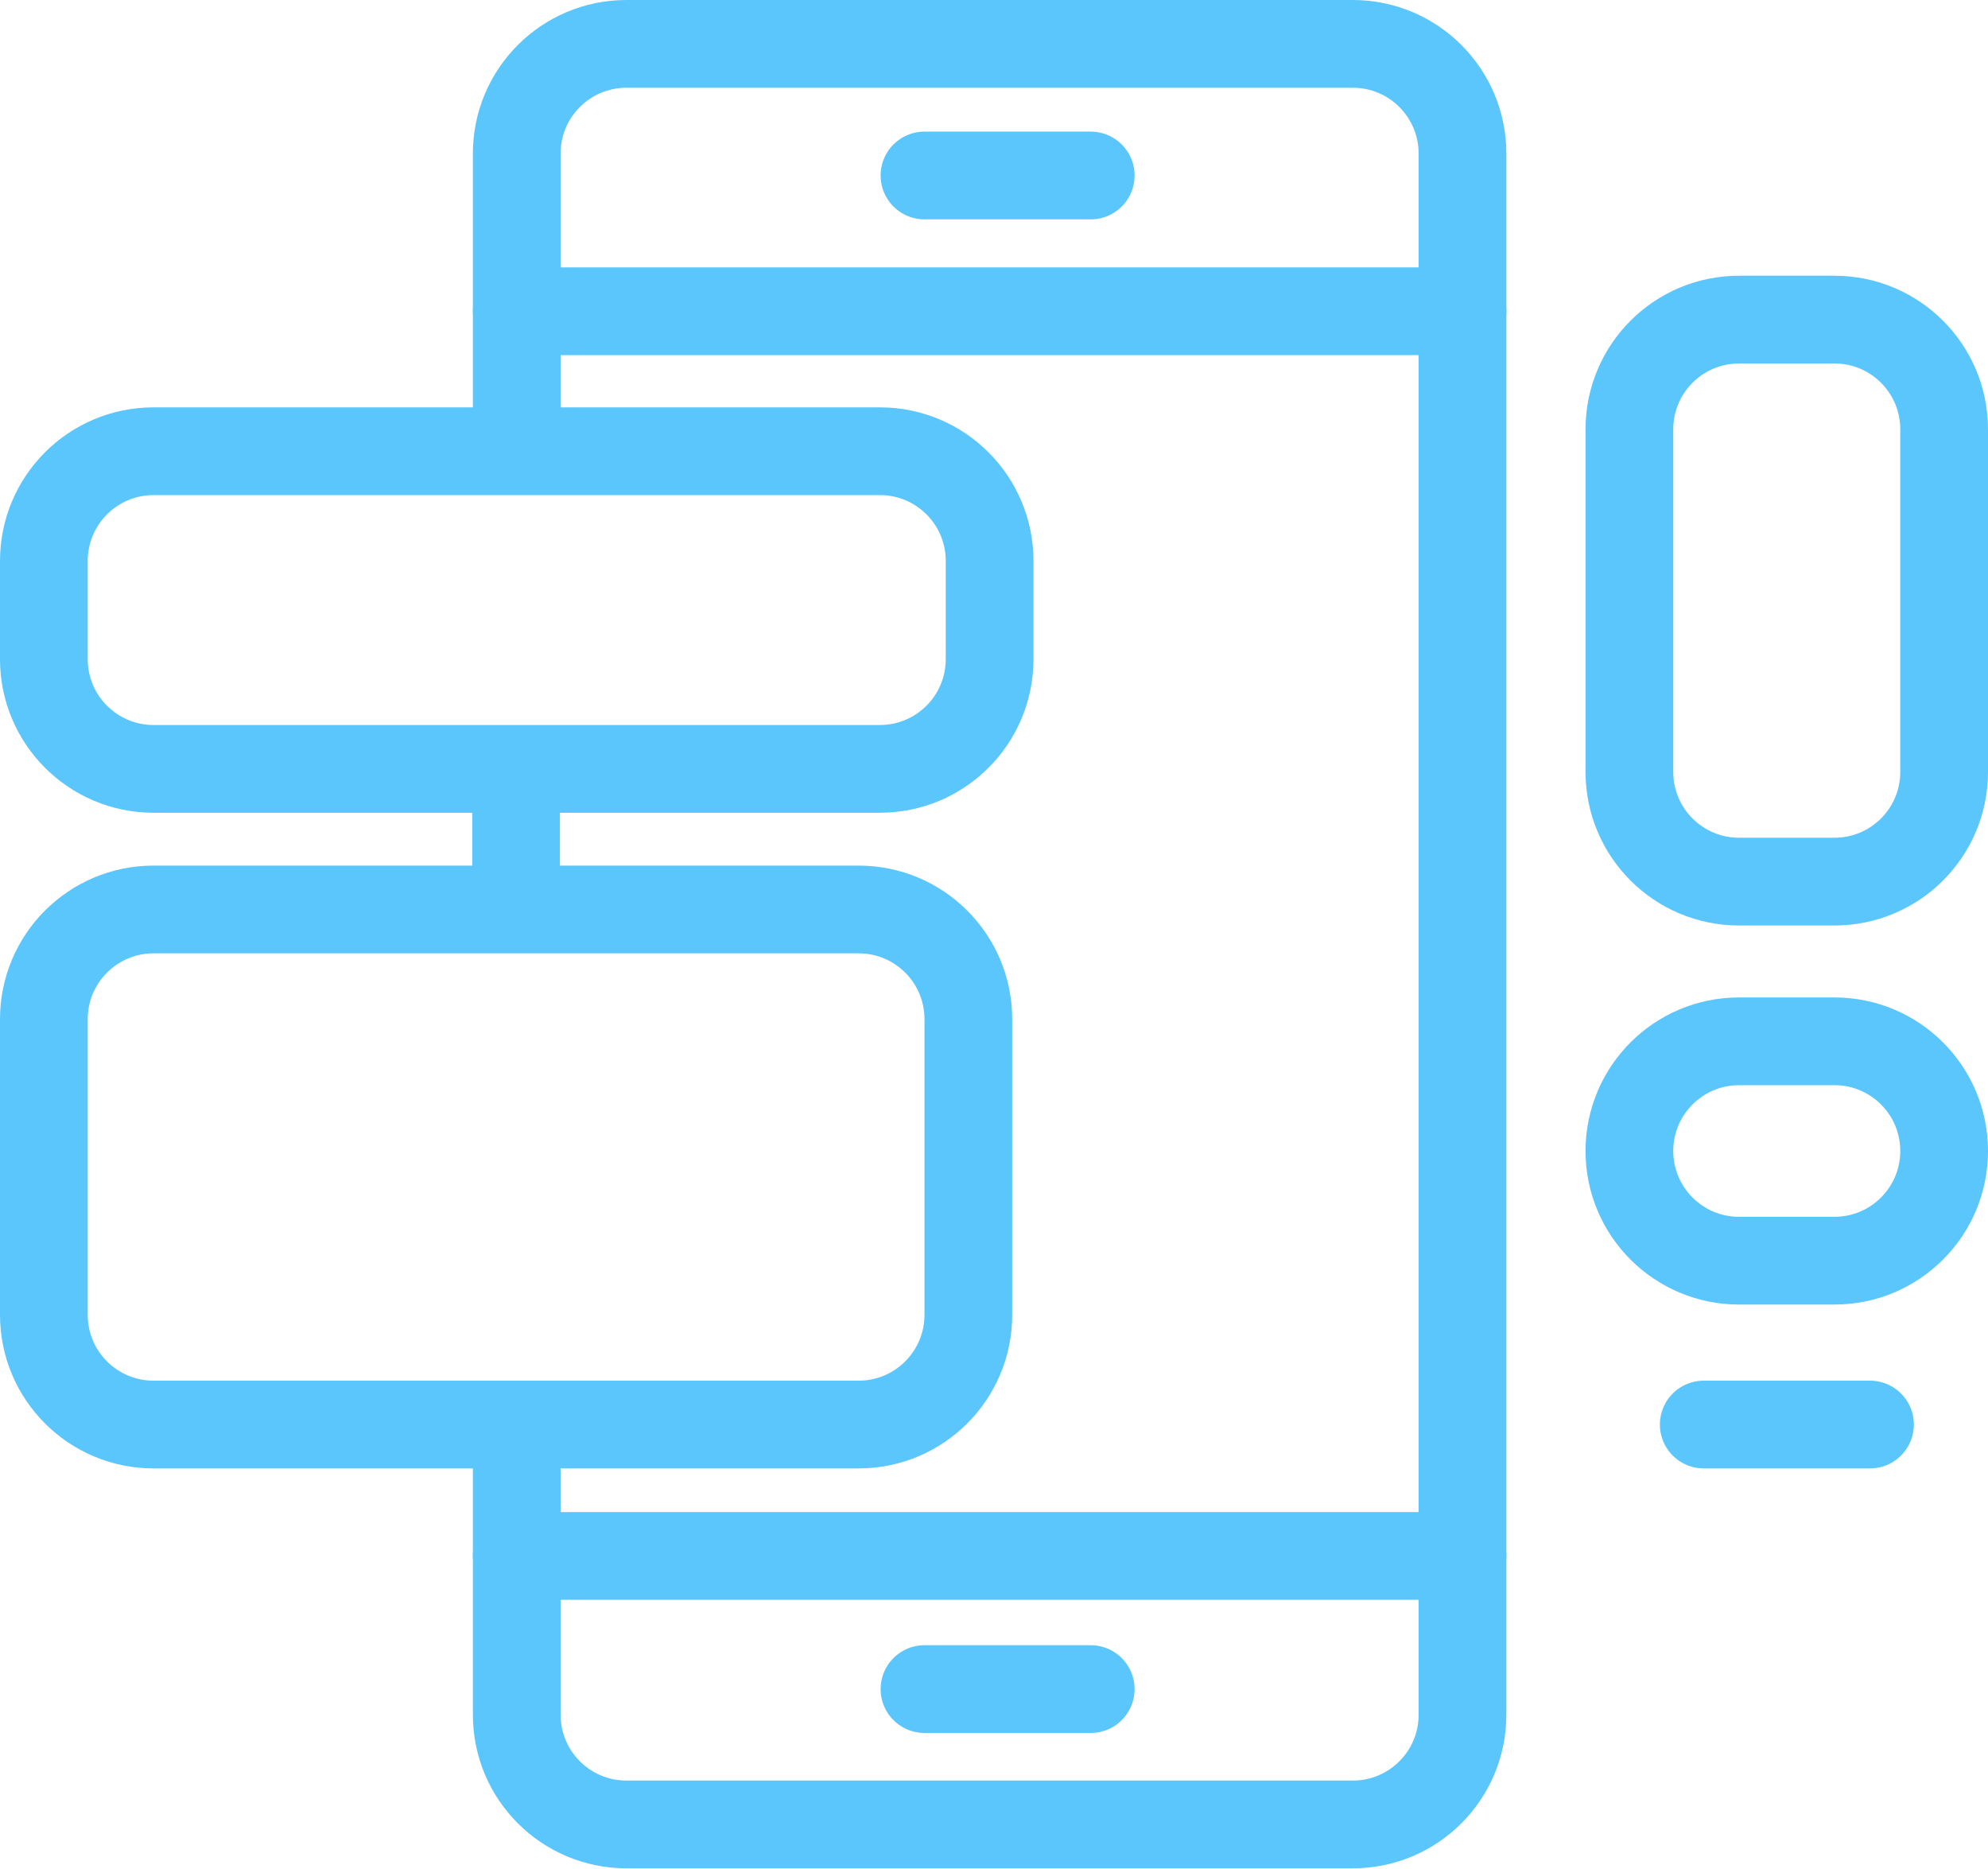
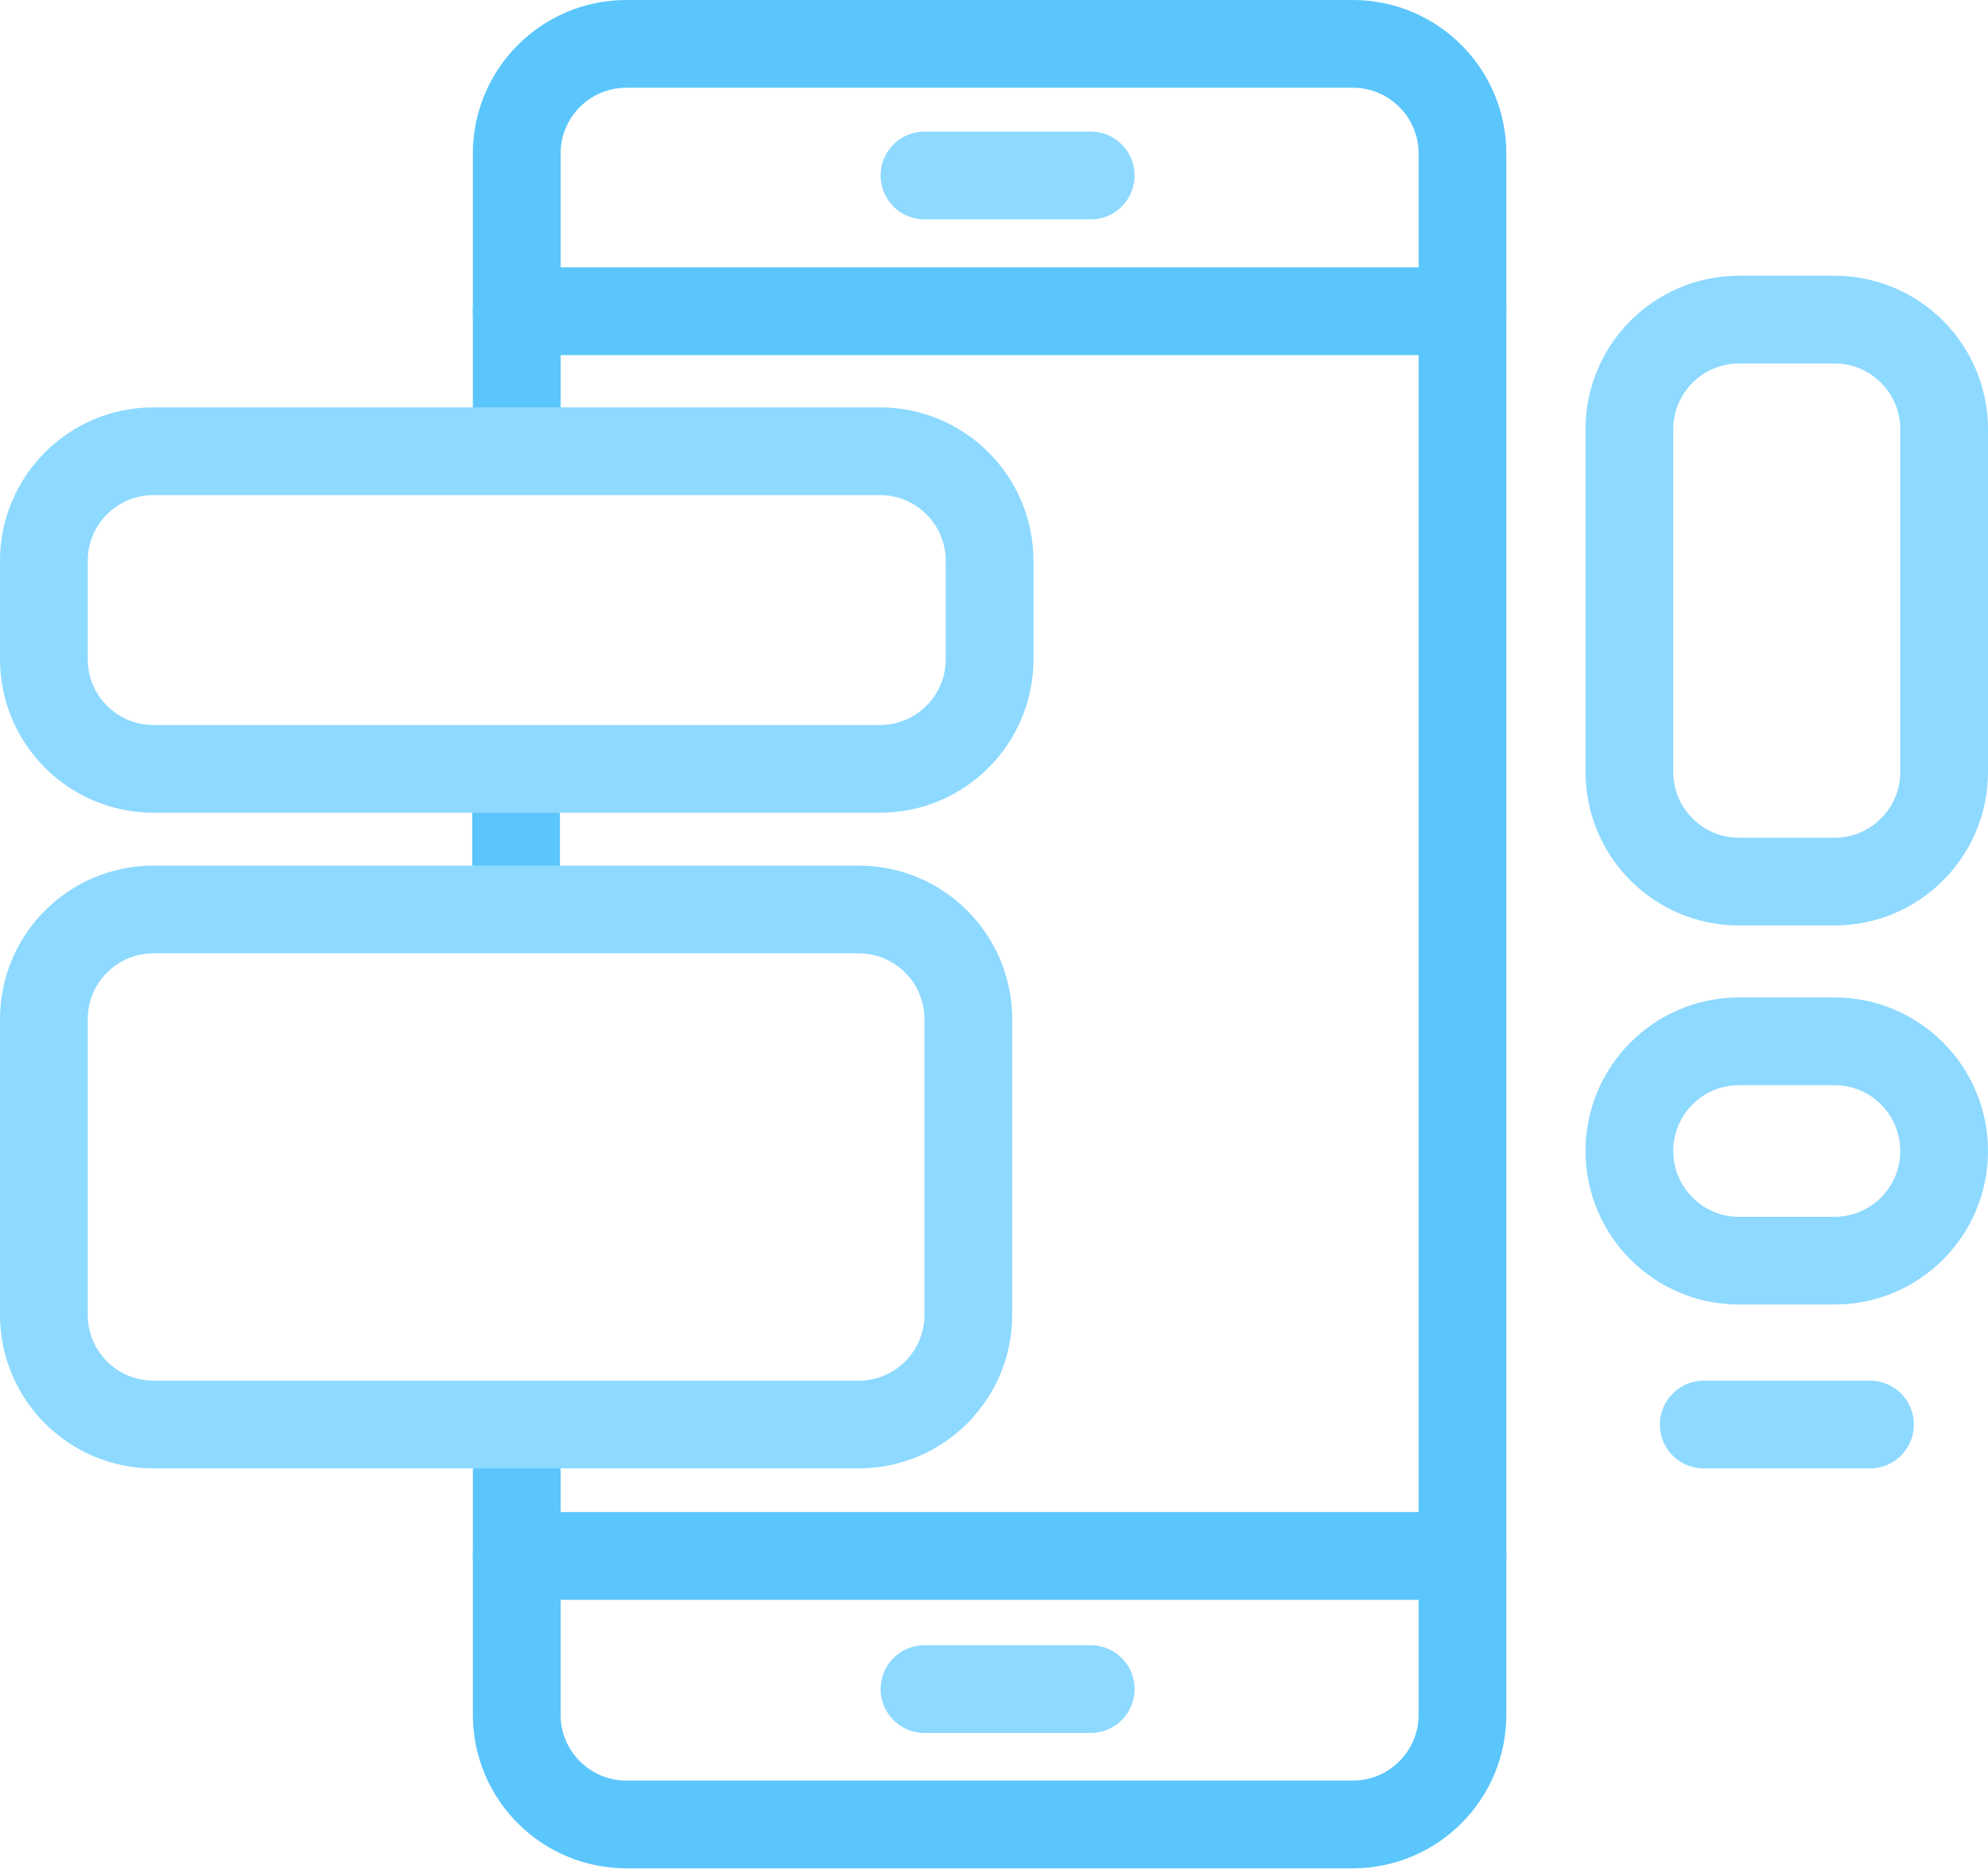
- <svg xmlns="http://www.w3.org/2000/svg" width="90.64" height="85.17" viewBox="0 0 90.64 85.17">
-   <g id="heysaladin-icon-2-02" transform="translate(-4.06 -8.53)">
-     <path id="Path_602" data-name="Path 602" d="M27.62,27.88V15.53a5,5,0,0,1,5-5H65.74a5,5,0,0,1,5,5V86.7a5,5,0,0,1-5,5H32.62a5,5,0,0,1-5-5V75.61" fill="none" stroke="#5bc6fc" stroke-linecap="round" stroke-linejoin="round" stroke-width="4" />
-     <rect id="Rectangle_41" data-name="Rectangle 41" width="43.12" height="14.48" rx="5" transform="translate(6.06 29.1)" stroke-width="4" stroke="#5bc6fc" stroke-linecap="round" stroke-linejoin="round" fill="none" />
-     <rect id="Rectangle_42" data-name="Rectangle 42" width="14.35" height="10" rx="5" transform="translate(78.35 56)" stroke-width="4" stroke="#5bc6fc" stroke-linecap="round" stroke-linejoin="round" fill="none" />
-     <rect id="Rectangle_43" data-name="Rectangle 43" width="14.35" height="25.62" rx="5" transform="translate(78.35 23.1)" stroke-width="4" stroke="#5bc6fc" stroke-linecap="round" stroke-linejoin="round" fill="none" />
-     <rect id="Rectangle_44" data-name="Rectangle 44" width="42.15" height="23.48" rx="5" transform="translate(6.06 49.99)" stroke-width="4" stroke="#5bc6fc" stroke-linecap="round" stroke-linejoin="round" fill="none" />
-     <line id="Line_2" data-name="Line 2" x2="43.12" transform="translate(27.62 22.72)" fill="none" stroke="#5bc6fc" stroke-linecap="round" stroke-linejoin="round" stroke-width="4" />
-     <line id="Line_3" data-name="Line 3" x2="43.12" transform="translate(27.62 79.46)" fill="none" stroke="#5bc6fc" stroke-linecap="round" stroke-linejoin="round" stroke-width="4" />
-     <line id="Line_4" data-name="Line 4" x2="7.58" transform="translate(46.21 16.53)" fill="none" stroke="#5bc6fc" stroke-linecap="round" stroke-linejoin="round" stroke-width="4" />
-     <line id="Line_5" data-name="Line 5" x2="7.58" transform="translate(46.21 85.53)" fill="none" stroke="#5bc6fc" stroke-linecap="round" stroke-linejoin="round" stroke-width="4" />
-     <line id="Line_6" data-name="Line 6" x2="7.58" transform="translate(81.74 73.47)" fill="none" stroke="#5bc6fc" stroke-linecap="round" stroke-linejoin="round" stroke-width="4" />
-     <line id="Line_7" data-name="Line 7" y2="4.91" transform="translate(27.59 43.81)" fill="none" stroke="#5bc6fc" stroke-linecap="round" stroke-linejoin="round" stroke-width="4" />
+ <svg xmlns="http://www.w3.org/2000/svg" viewBox="4346 1685 90.64 85.17">
+   <defs>
+     <style>
+       .cls-1, .cls-2 {
+         fill: none;
+         stroke-linecap: round;
+         stroke-linejoin: round;
+         stroke-width: 4px;
+       }
+ 
+       .cls-1 {
+         stroke: #5bc6fc;
+       }
+ 
+       .cls-2 {
+         stroke: #8ed9ff;
+       }
+     </style>
+   </defs>
+   <g id="l-i-2" transform="translate(4341.94 1676.47)">
+     <path id="Path_602" data-name="Path 602" class="cls-1" d="M27.62,27.88V15.53a5,5,0,0,1,5-5H65.74a5,5,0,0,1,5,5V86.7a5,5,0,0,1-5,5H32.62a5,5,0,0,1-5-5V75.61" />
+     <rect id="Rectangle_42" data-name="Rectangle 42" class="cls-2" width="14.35" height="10" rx="5" transform="translate(78.35 56)" />
+     <rect id="Rectangle_43" data-name="Rectangle 43" class="cls-2" width="14.35" height="25.62" rx="5" transform="translate(78.35 23.1)" />
+     <line id="Line_2" data-name="Line 2" class="cls-1" x2="43.12" transform="translate(27.62 22.72)" />
+     <line id="Line_3" data-name="Line 3" class="cls-1" x2="43.12" transform="translate(27.62 79.46)" />
+     <line id="Line_4" data-name="Line 4" class="cls-2" x2="7.58" transform="translate(46.21 16.53)" />
+     <line id="Line_5" data-name="Line 5" class="cls-2" x2="7.58" transform="translate(46.21 85.53)" />
+     <line id="Line_6" data-name="Line 6" class="cls-2" x2="7.58" transform="translate(81.74 73.47)" />
+     <line id="Line_7" data-name="Line 7" class="cls-1" y2="4.91" transform="translate(27.59 43.81)" />
+     <rect id="Rectangle_41" data-name="Rectangle 41" class="cls-2" width="43.12" height="14.48" rx="5" transform="translate(6.06 29.1)" />
+     <rect id="Rectangle_44" data-name="Rectangle 44" class="cls-2" width="42.15" height="23.48" rx="5" transform="translate(6.06 49.99)" />
  </g>
</svg>
